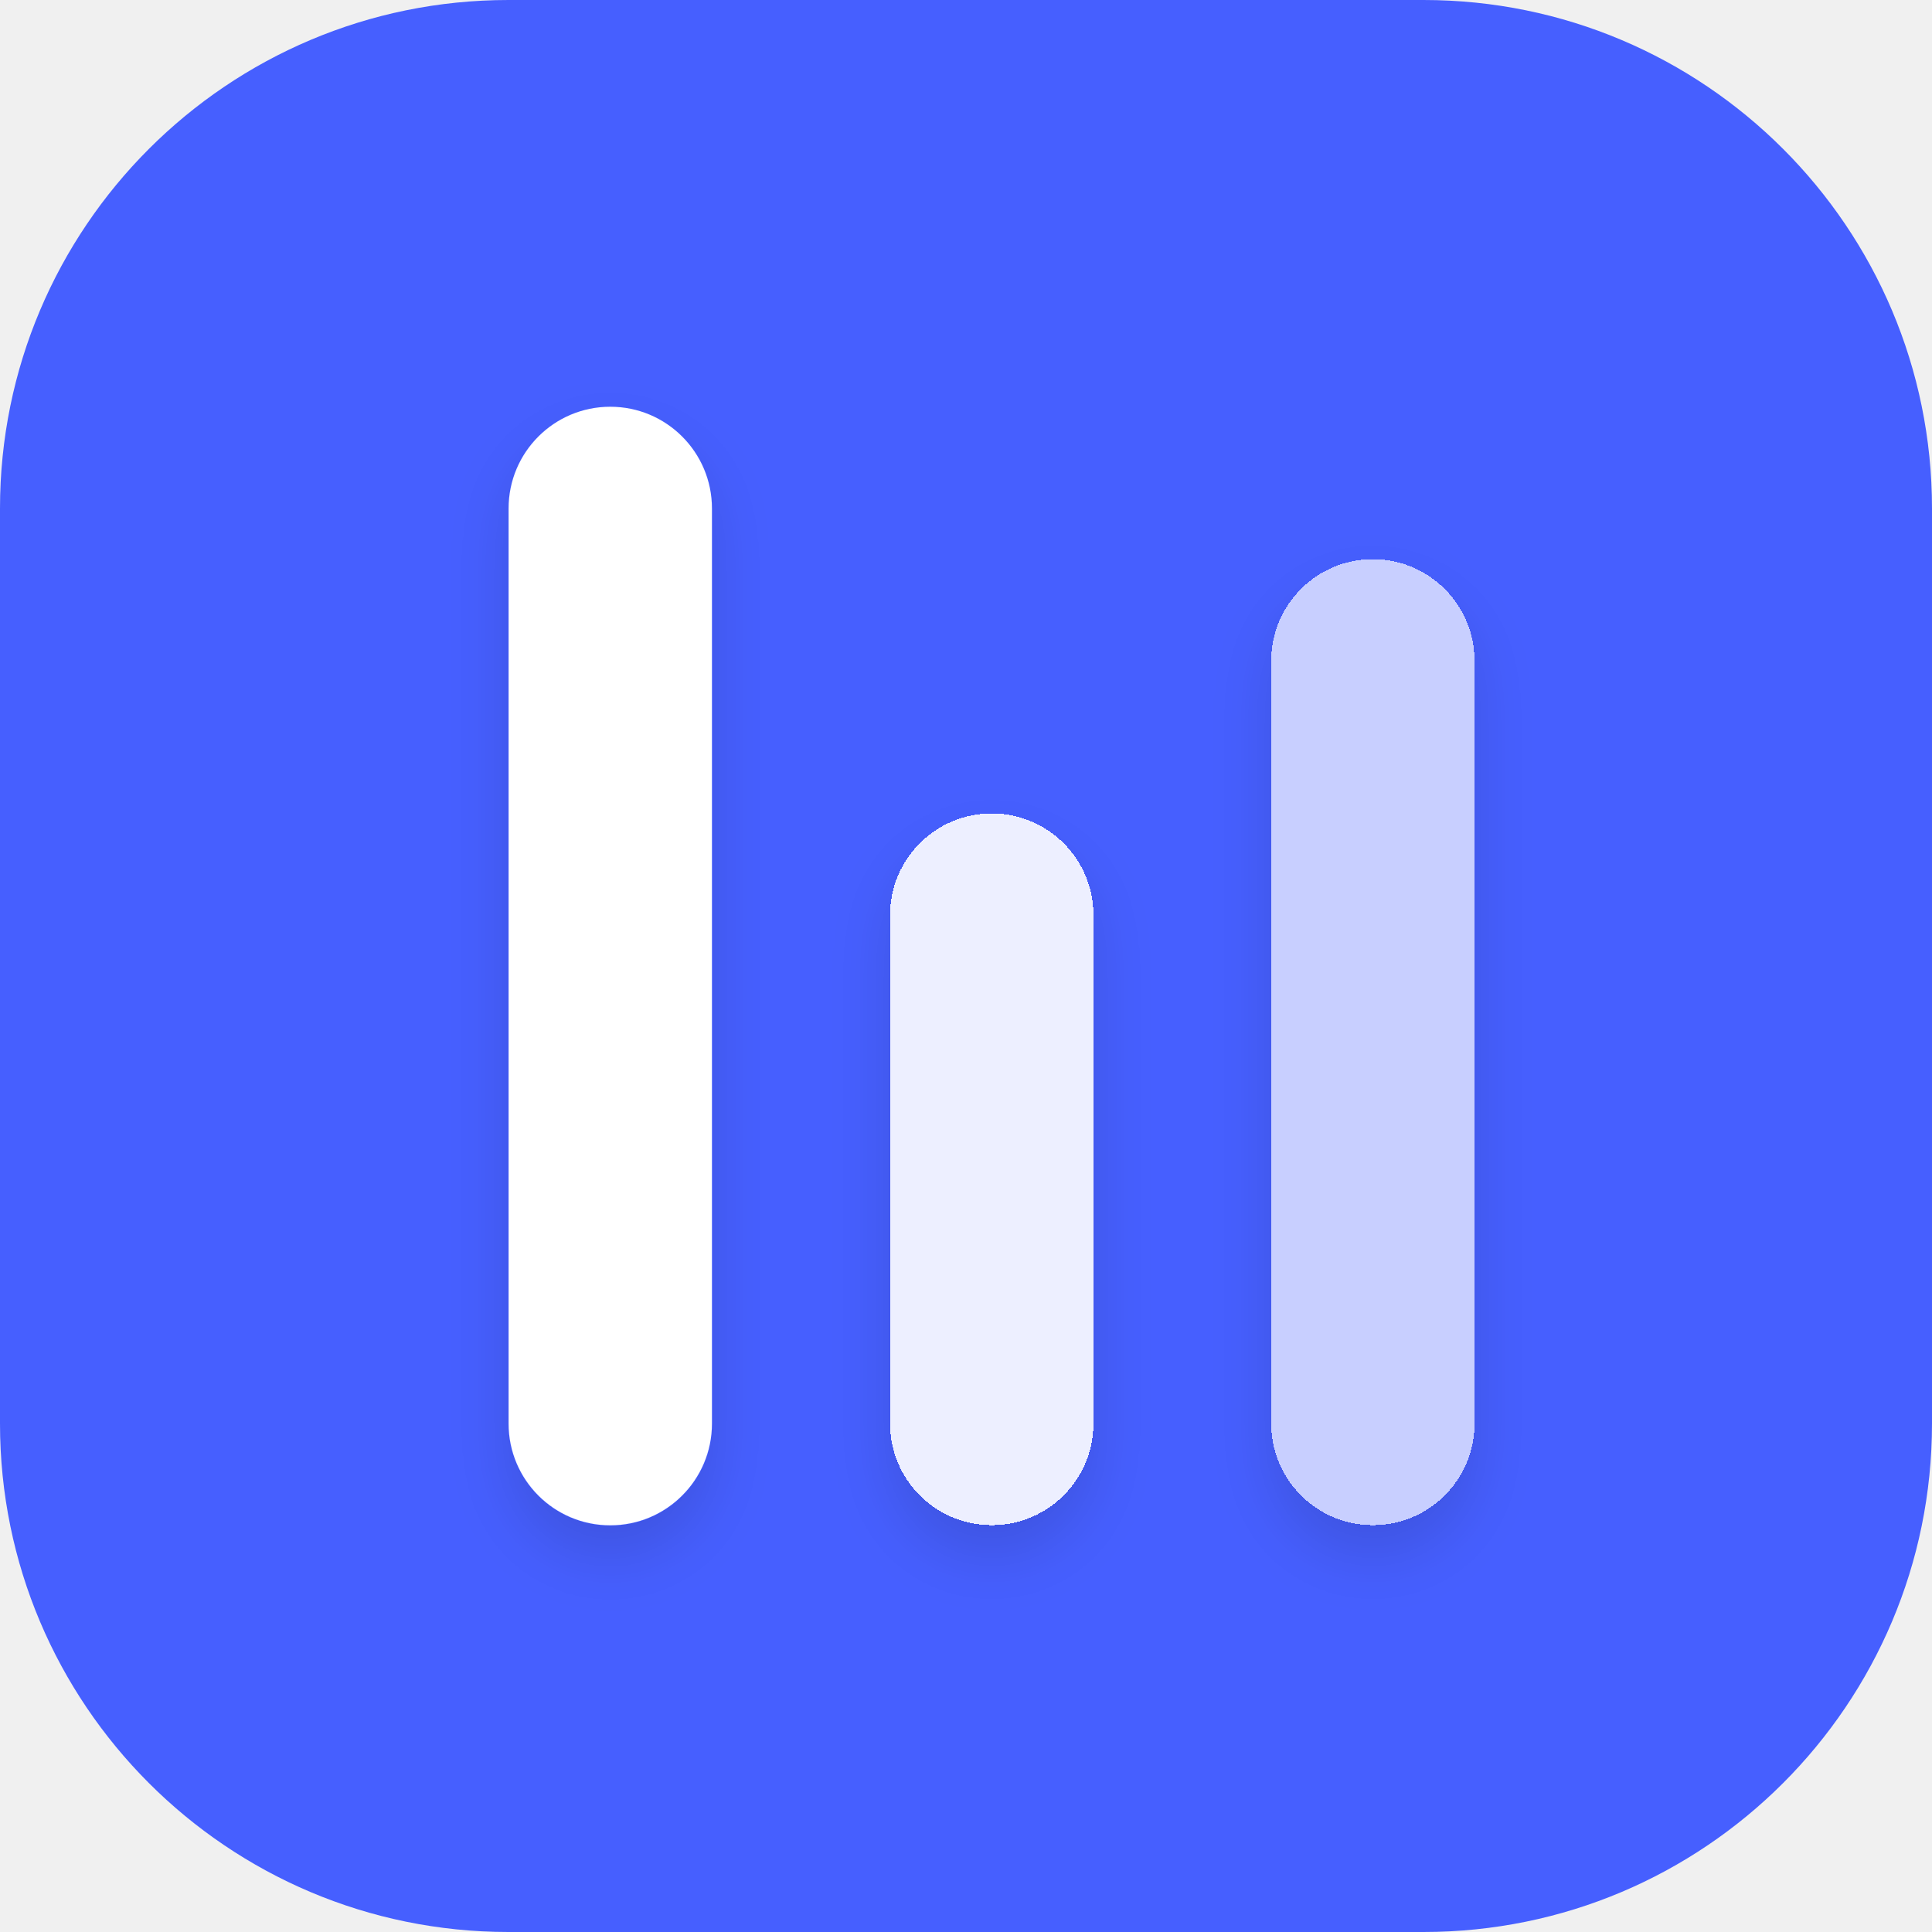
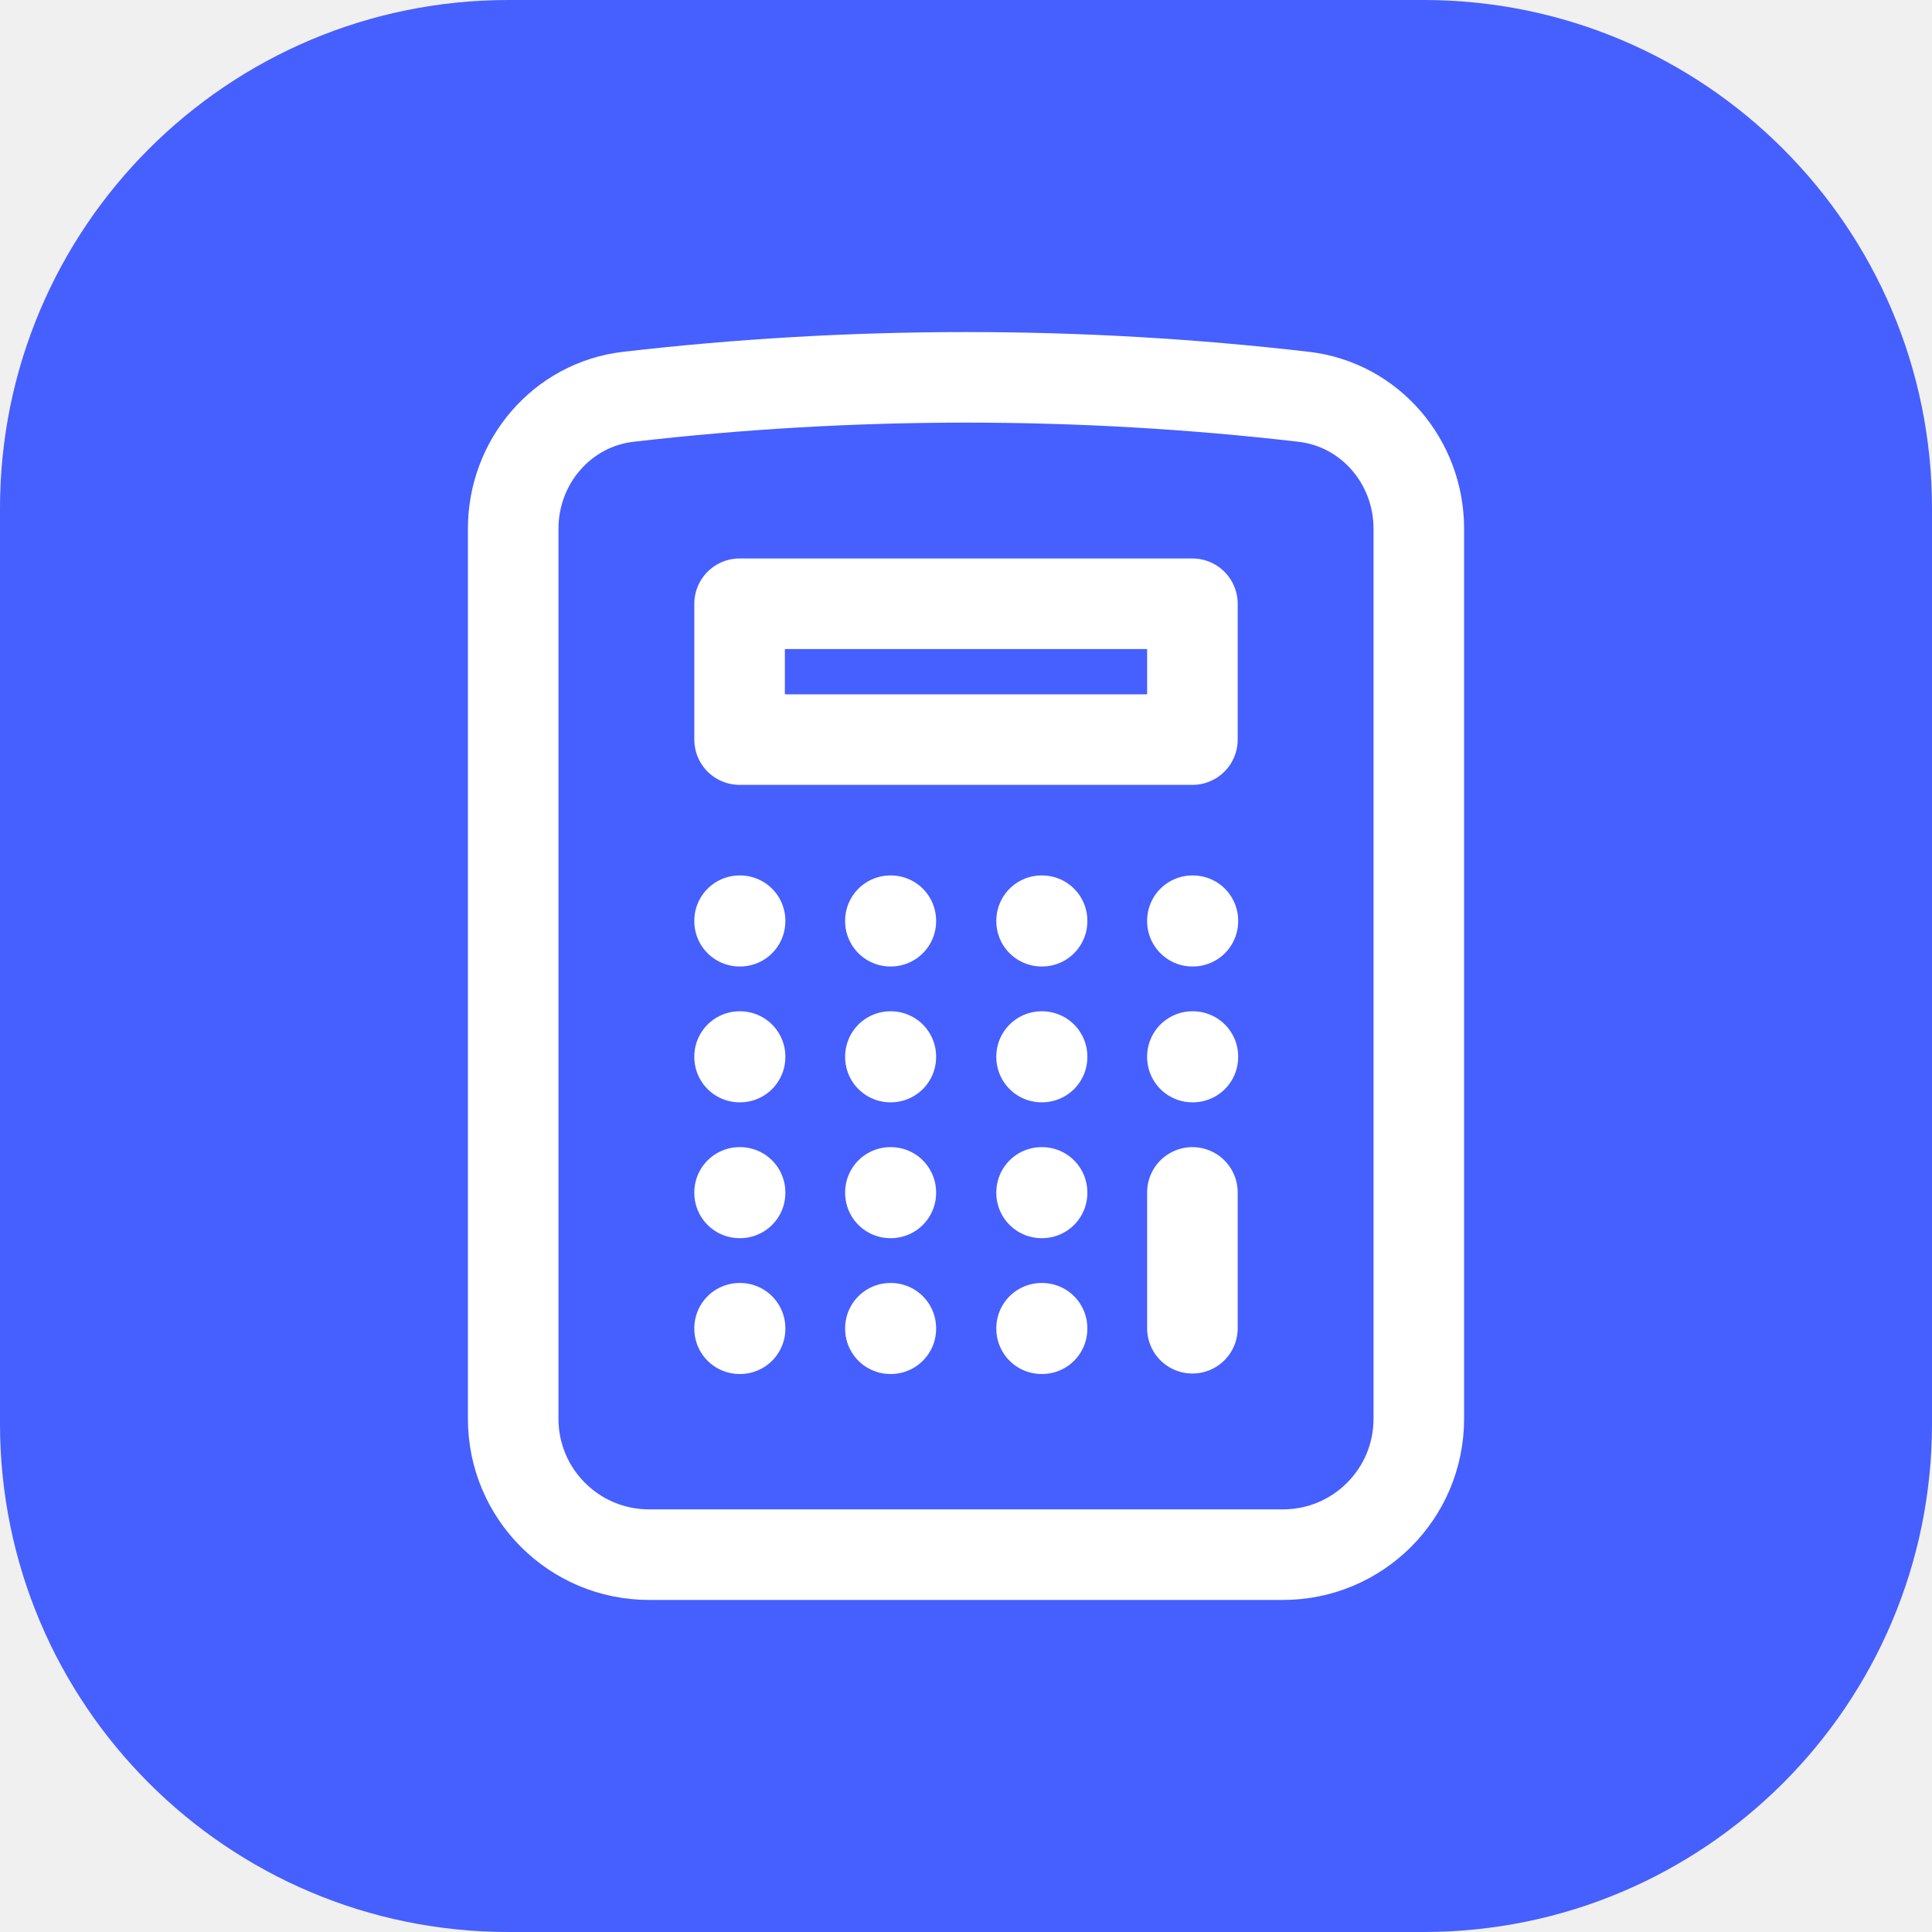
<svg xmlns="http://www.w3.org/2000/svg" width="32" height="32" viewBox="0 0 32 32" fill="none">
  <path d="M0 8.421C0 3.77 3.77 0 8.421 0H23.579C28.23 0 32 3.77 32 8.421V23.579C32 28.23 28.23 32 23.579 32H8.421C3.77 32 0 28.23 0 23.579V8.421Z" fill="#465FFF" />
-   <g filter="url(#filter0_d_1884_16361)">
-     <path d="M8.424 8.422C8.424 7.491 9.178 6.737 10.108 6.737C11.038 6.737 11.792 7.491 11.792 8.422V23.579C11.792 24.51 11.038 25.264 10.108 25.264C9.178 25.264 8.424 24.51 8.424 23.579V8.422Z" fill="white" />
+   <g transform="translate(4, 4)" stroke="white" stroke-width="1.5" fill="none">
+     <path stroke-linecap="round" stroke-linejoin="round" d="M15.75 15.75V18m-7.5-6.75h.008v.008H8.25v-.008Zm0 2.25h.008v.008H8.25V13.5Zm0 2.25h.008v.008H8.25v-.008Zm0 2.25h.008v.008H8.25V18Zm2.498-6.75h.007v.008h-.007v-.008Zm0 2.25h.007v.008h-.007V13.5Zm0 2.25h.007v.008h-.007v-.008Zm0 2.25h.007v.008h-.007V18Zm2.504-6.75h.008v.008h-.008v-.008Zm0 2.25h.008v.008h-.008V13.5Zm0 2.25h.008v.008h-.008v-.008Zm0 2.25h.008v.008h-.008V18Zm2.498-6.75h.008v.008h-.008v-.008Zm0 2.25h.008v.008h-.008V13.5ZM8.25 6h7.5v2.25h-7.5V6ZM12 2.25c-1.892 0-3.758.11-5.593.322C5.307 2.7 4.5 3.65 4.5 4.757V19.5a2.25 2.25 0 0 0 2.25 2.25h10.5a2.25 2.25 0 0 0 2.25-2.25V4.757c0-1.108-.806-2.057-1.907-2.185A48.507 48.507 0 0 0 12 2.25Z" />
  </g>
-   <g filter="url(#filter1_d_1884_16361)">
-     <path d="M14.742 15.157C14.742 14.227 15.496 13.473 16.426 13.473C17.357 13.473 18.111 14.227 18.111 15.157V23.578C18.111 24.508 17.357 25.262 16.426 25.262C15.496 25.262 14.742 24.508 14.742 23.578V15.157Z" fill="white" fill-opacity="0.9" shape-rendering="crispEdges" />
-   </g>
-   <g filter="url(#filter2_d_1884_16361)">
-     <path d="M21.055 10.946C21.055 10.016 21.809 9.262 22.739 9.262C23.669 9.262 24.423 10.016 24.423 10.946V23.578C24.423 24.508 23.669 25.262 22.739 25.262C21.809 25.262 21.055 24.508 21.055 23.578V10.946Z" fill="white" fill-opacity="0.7" shape-rendering="crispEdges" />
-   </g>
-   <defs>
-     <filter id="filter0_d_1884_16361" x="7.424" y="6.237" width="5.368" height="20.526" filterUnits="userSpaceOnUse" color-interpolation-filters="sRGB">
-       <feFlood flood-opacity="0" result="BackgroundImageFix" />
-       <feColorMatrix in="SourceAlpha" type="matrix" values="0 0 0 0 0 0 0 0 0 0 0 0 0 0 0 0 0 0 127 0" result="hardAlpha" />
-       <feOffset dy="0.5" />
-       <feGaussianBlur stdDeviation="0.5" />
-       <feComposite in2="hardAlpha" operator="out" />
-       <feColorMatrix type="matrix" values="0 0 0 0 0 0 0 0 0 0 0 0 0 0 0 0 0 0 0.12 0" />
-       <feBlend mode="normal" in2="BackgroundImageFix" result="effect1_dropShadow_1884_16361" />
-       <feBlend mode="normal" in="SourceGraphic" in2="effect1_dropShadow_1884_16361" result="shape" />
-     </filter>
-     <filter id="filter1_d_1884_16361" x="13.742" y="12.973" width="5.368" height="13.789" filterUnits="userSpaceOnUse" color-interpolation-filters="sRGB">
-       <feFlood flood-opacity="0" result="BackgroundImageFix" />
-       <feColorMatrix in="SourceAlpha" type="matrix" values="0 0 0 0 0 0 0 0 0 0 0 0 0 0 0 0 0 0 127 0" result="hardAlpha" />
-       <feOffset dy="0.5" />
-       <feGaussianBlur stdDeviation="0.5" />
-       <feComposite in2="hardAlpha" operator="out" />
-       <feColorMatrix type="matrix" values="0 0 0 0 0 0 0 0 0 0 0 0 0 0 0 0 0 0 0.12 0" />
-       <feBlend mode="normal" in2="BackgroundImageFix" result="effect1_dropShadow_1884_16361" />
-       <feBlend mode="normal" in="SourceGraphic" in2="effect1_dropShadow_1884_16361" result="shape" />
-     </filter>
-     <filter id="filter2_d_1884_16361" x="20.055" y="8.762" width="5.368" height="18" filterUnits="userSpaceOnUse" color-interpolation-filters="sRGB">
-       <feFlood flood-opacity="0" result="BackgroundImageFix" />
-       <feColorMatrix in="SourceAlpha" type="matrix" values="0 0 0 0 0 0 0 0 0 0 0 0 0 0 0 0 0 0 127 0" result="hardAlpha" />
-       <feOffset dy="0.5" />
-       <feGaussianBlur stdDeviation="0.5" />
-       <feComposite in2="hardAlpha" operator="out" />
-       <feColorMatrix type="matrix" values="0 0 0 0 0 0 0 0 0 0 0 0 0 0 0 0 0 0 0.12 0" />
-       <feBlend mode="normal" in2="BackgroundImageFix" result="effect1_dropShadow_1884_16361" />
-       <feBlend mode="normal" in="SourceGraphic" in2="effect1_dropShadow_1884_16361" result="shape" />
-     </filter>
-   </defs>
</svg>
